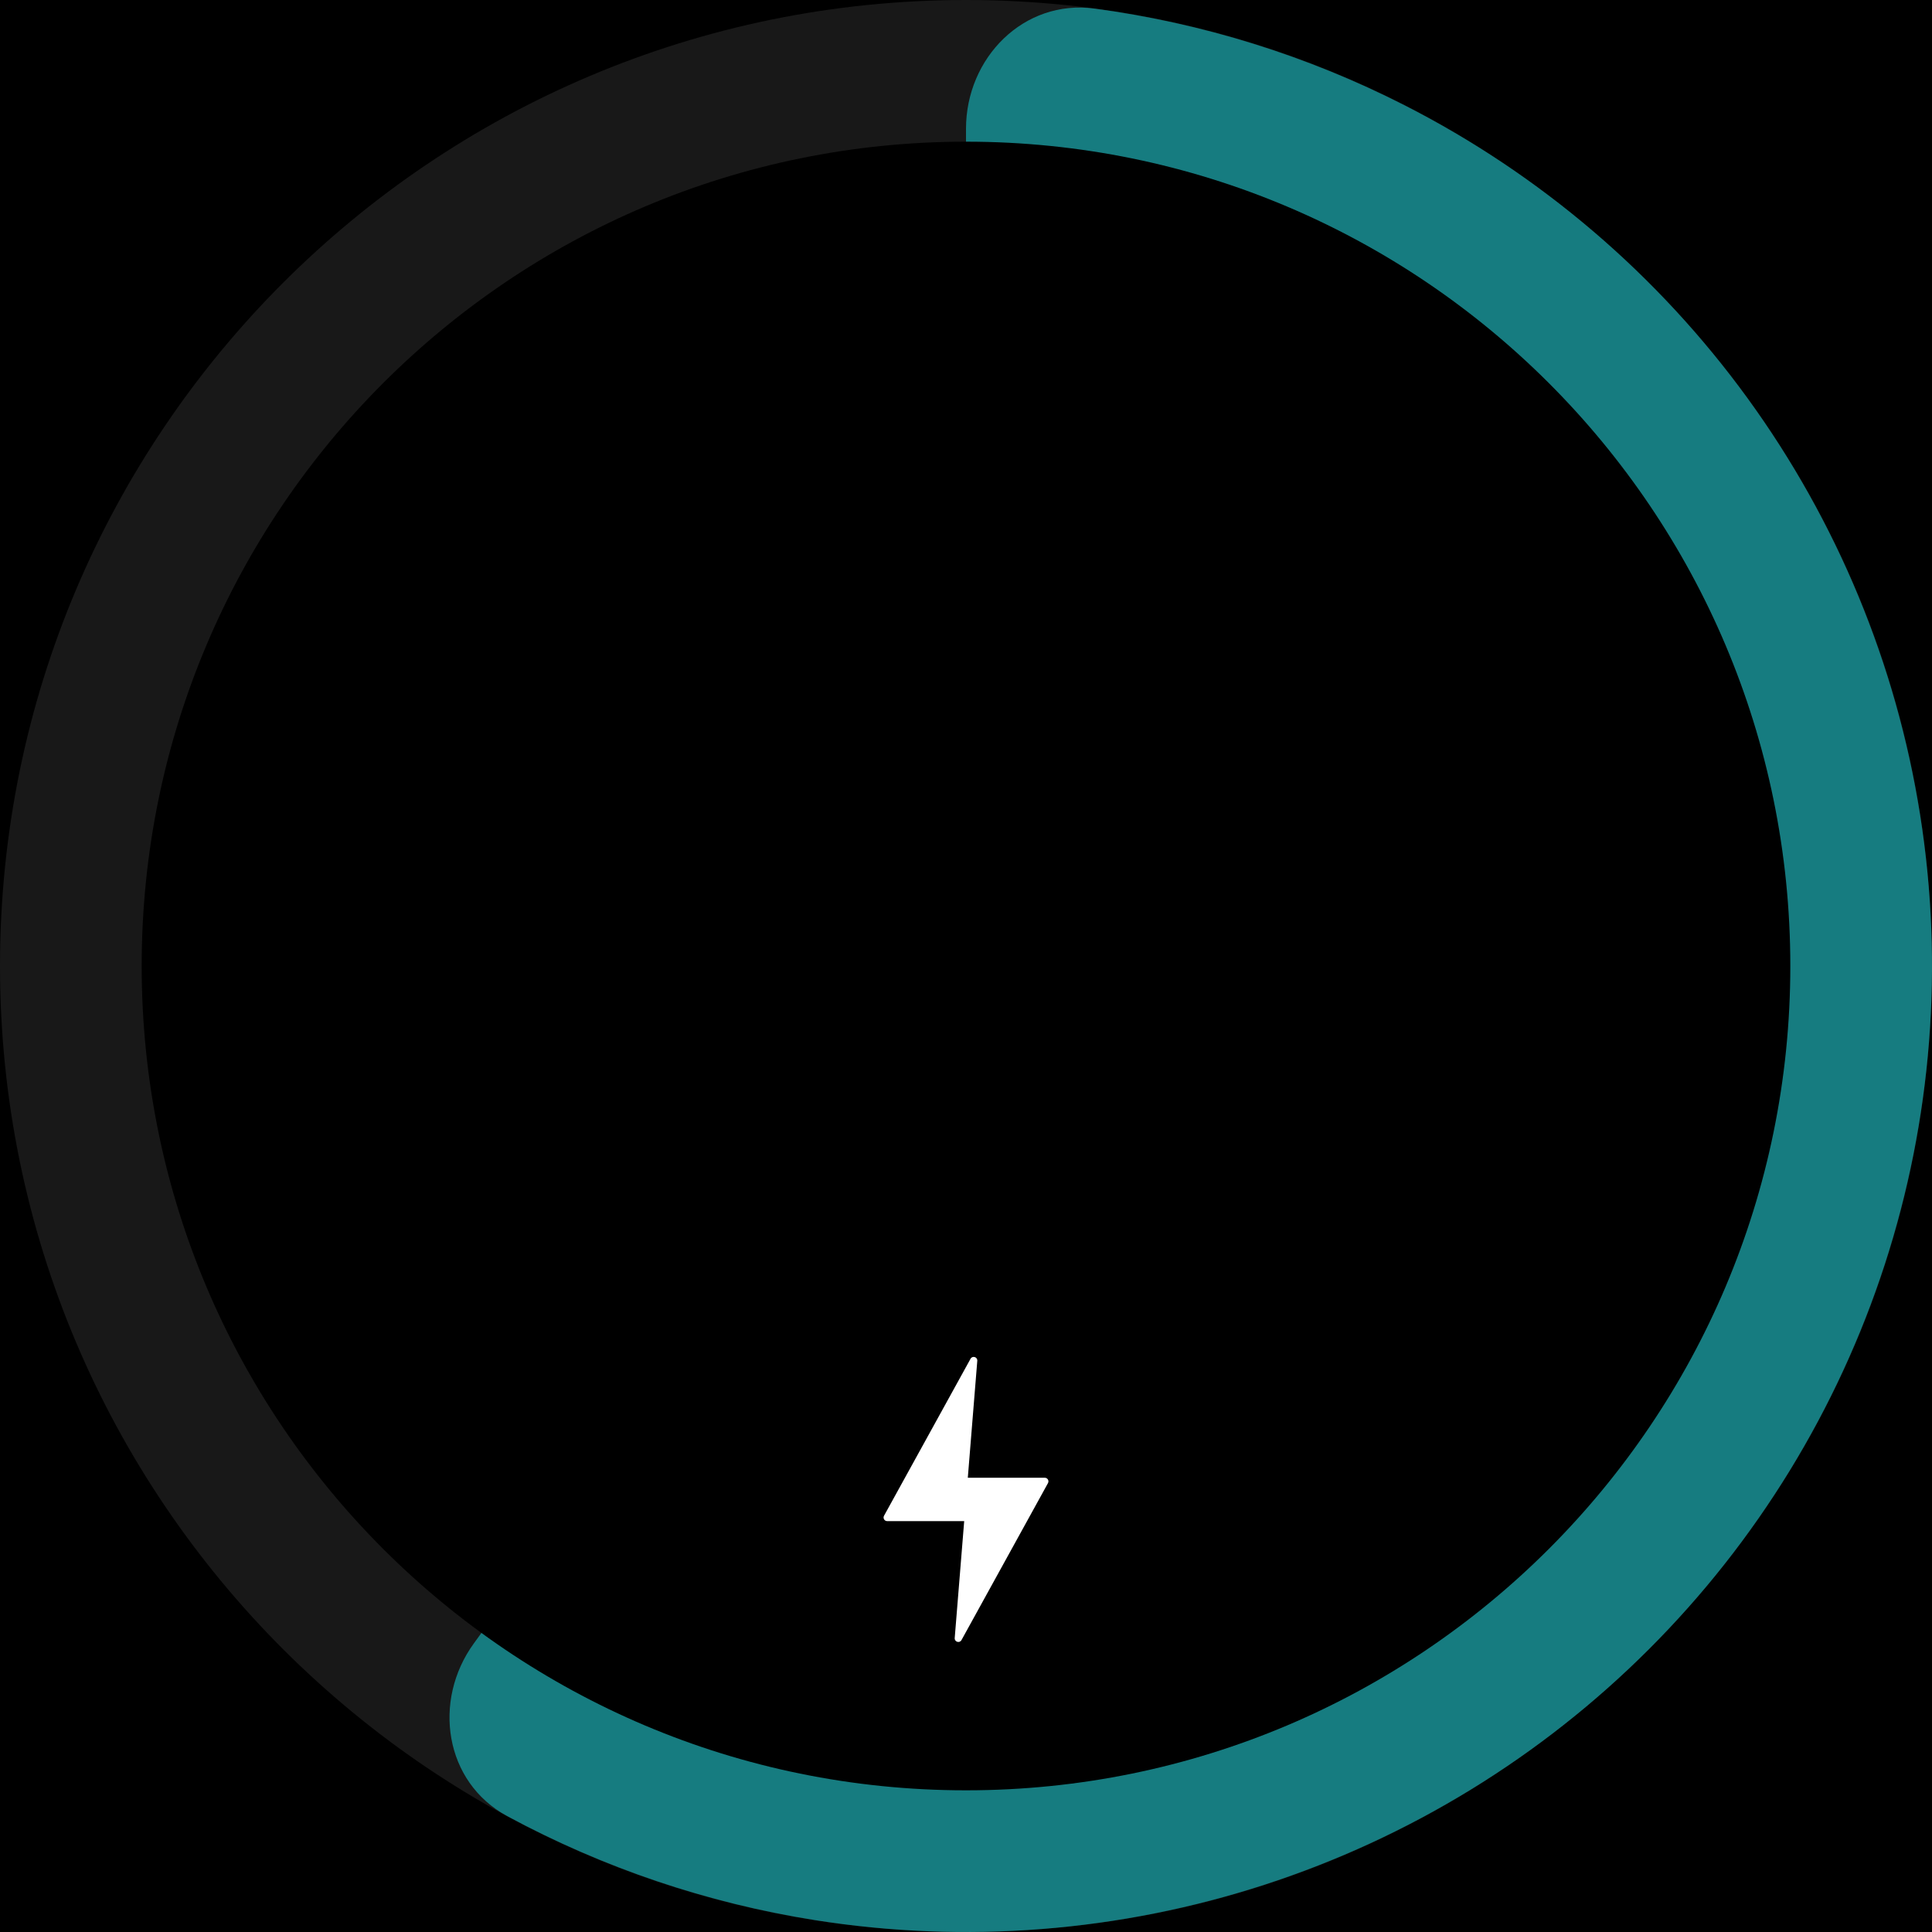
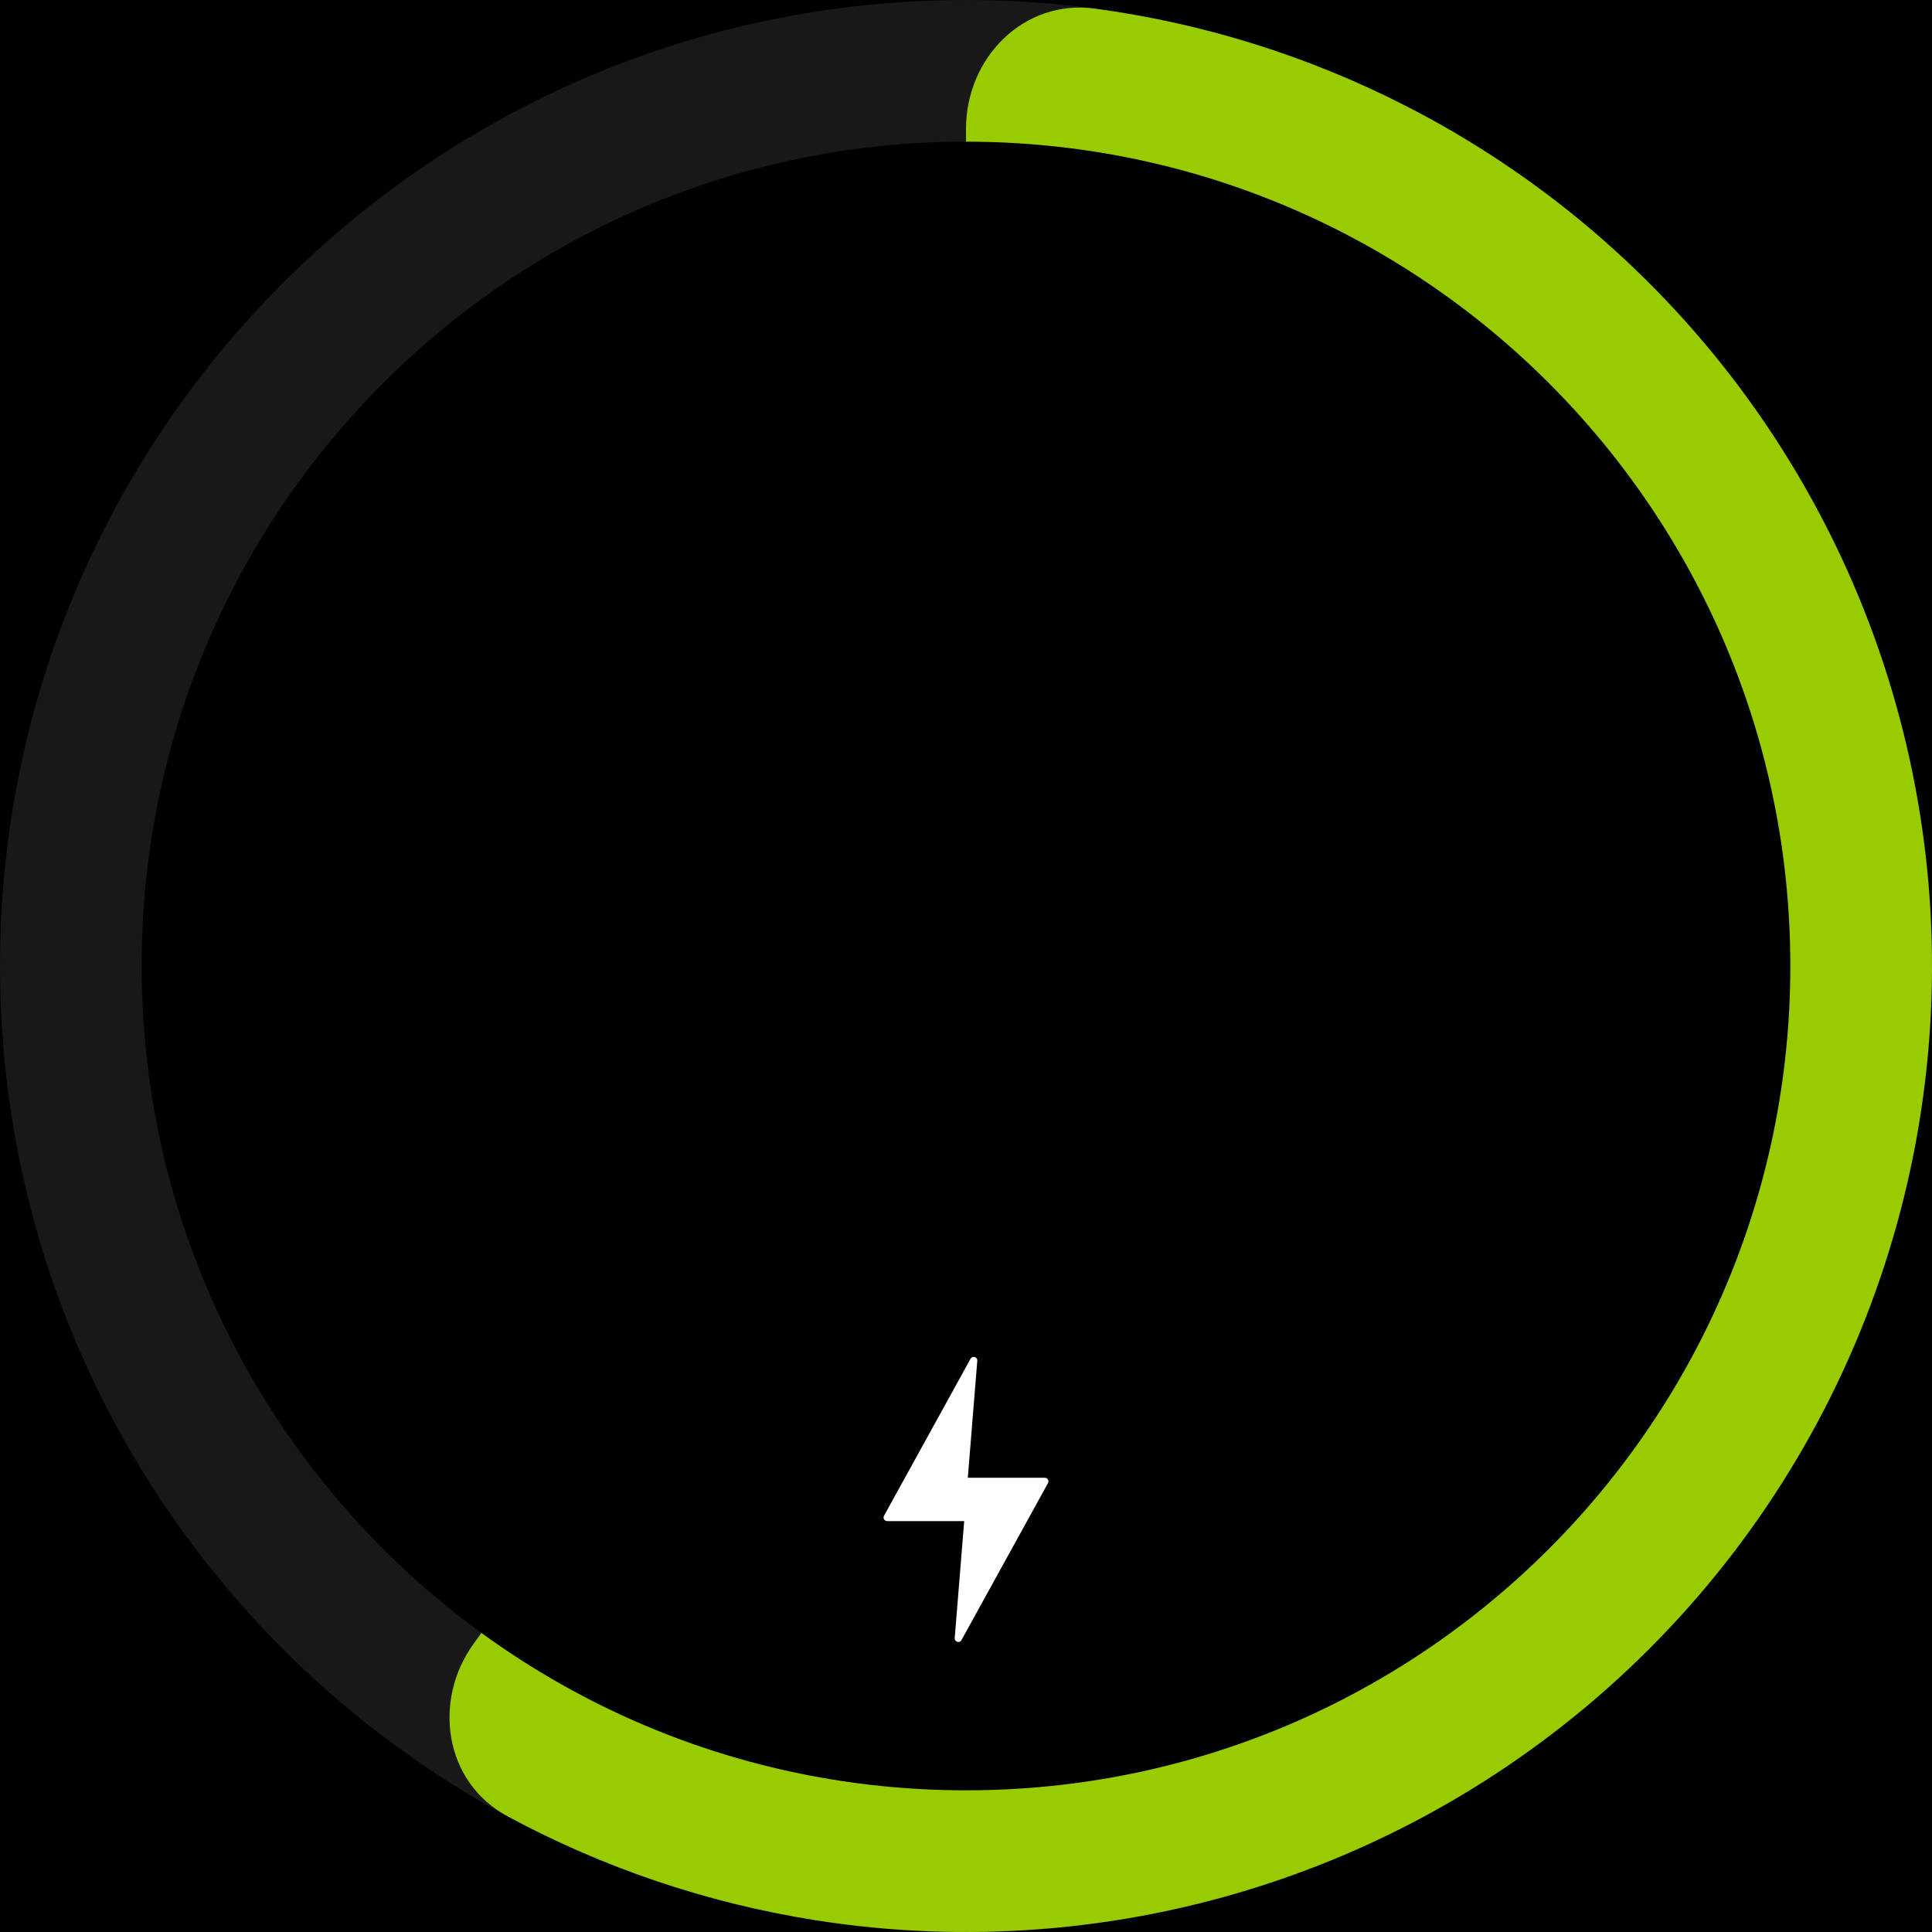
<svg xmlns="http://www.w3.org/2000/svg" width="300" height="300" viewBox="0 0 300 300" fill="none">
  <rect width="300" height="300" fill="black" />
  <circle cx="150" cy="150" r="150" fill="#181818" />
-   <path d="M150 20C150 8.954 158.993 -0.137 169.941 1.331C186.679 3.576 202.966 8.639 218.099 16.349C239.19 27.096 257.439 42.681 271.353 61.832C285.266 80.983 294.45 103.155 298.153 126.535C301.856 149.915 299.973 173.84 292.658 196.353C285.344 218.866 272.804 239.328 256.066 256.066C239.328 272.804 218.866 285.344 196.353 292.658C173.84 299.973 149.915 301.856 126.535 298.153C109.761 295.496 93.608 290.018 78.747 281.997C69.028 276.75 67.096 264.108 73.588 255.172L146.18 155.257C148.663 151.84 150 147.725 150 143.502L150 20Z" fill="#167c80" />
+   <path d="M150 20C150 8.954 158.993 -0.137 169.941 1.331C186.679 3.576 202.966 8.639 218.099 16.349C239.19 27.096 257.439 42.681 271.353 61.832C285.266 80.983 294.45 103.155 298.153 126.535C301.856 149.915 299.973 173.84 292.658 196.353C285.344 218.866 272.804 239.328 256.066 256.066C239.328 272.804 218.866 285.344 196.353 292.658C173.84 299.973 149.915 301.856 126.535 298.153C109.761 295.496 93.608 290.018 78.747 281.997C69.028 276.75 67.096 264.108 73.588 255.172L146.18 155.257C148.663 151.84 150 147.725 150 143.502L150 20Z" fill="#99cc00" />
  <circle cx="150" cy="150" r="128" fill="black" />
  <path d="M162.73 230.297L149.298 254.672C149.006 255.202 148.199 254.959 148.247 254.357L149.72 236.199L137.762 236.199C137.336 236.199 137.064 235.742 137.27 235.367L150.703 210.992C150.995 210.462 151.802 210.705 151.753 211.307L150.281 229.465L162.238 229.465C162.665 229.465 162.935 229.922 162.73 230.297Z" fill="white" />
</svg>
